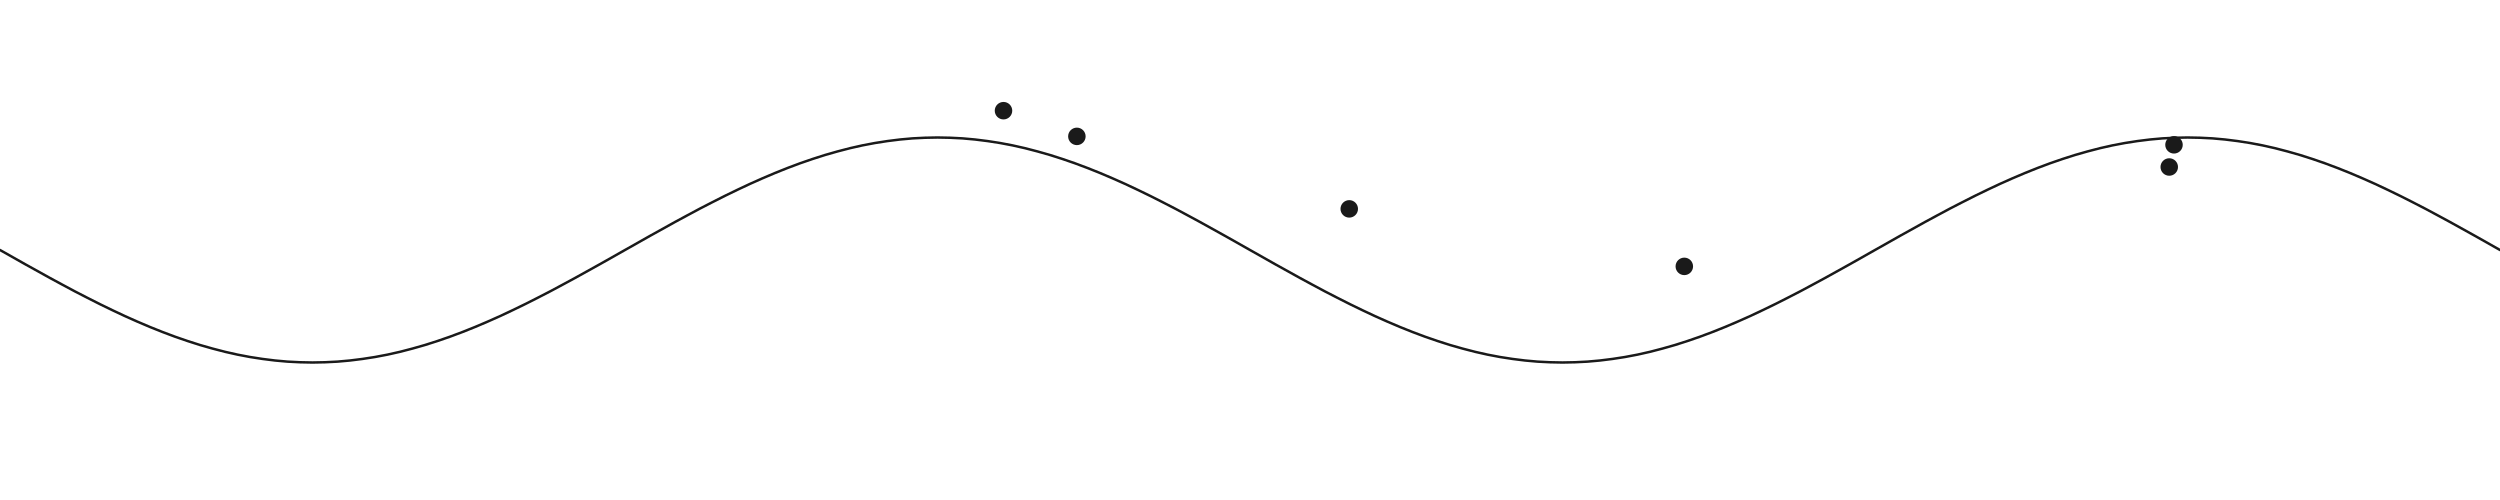
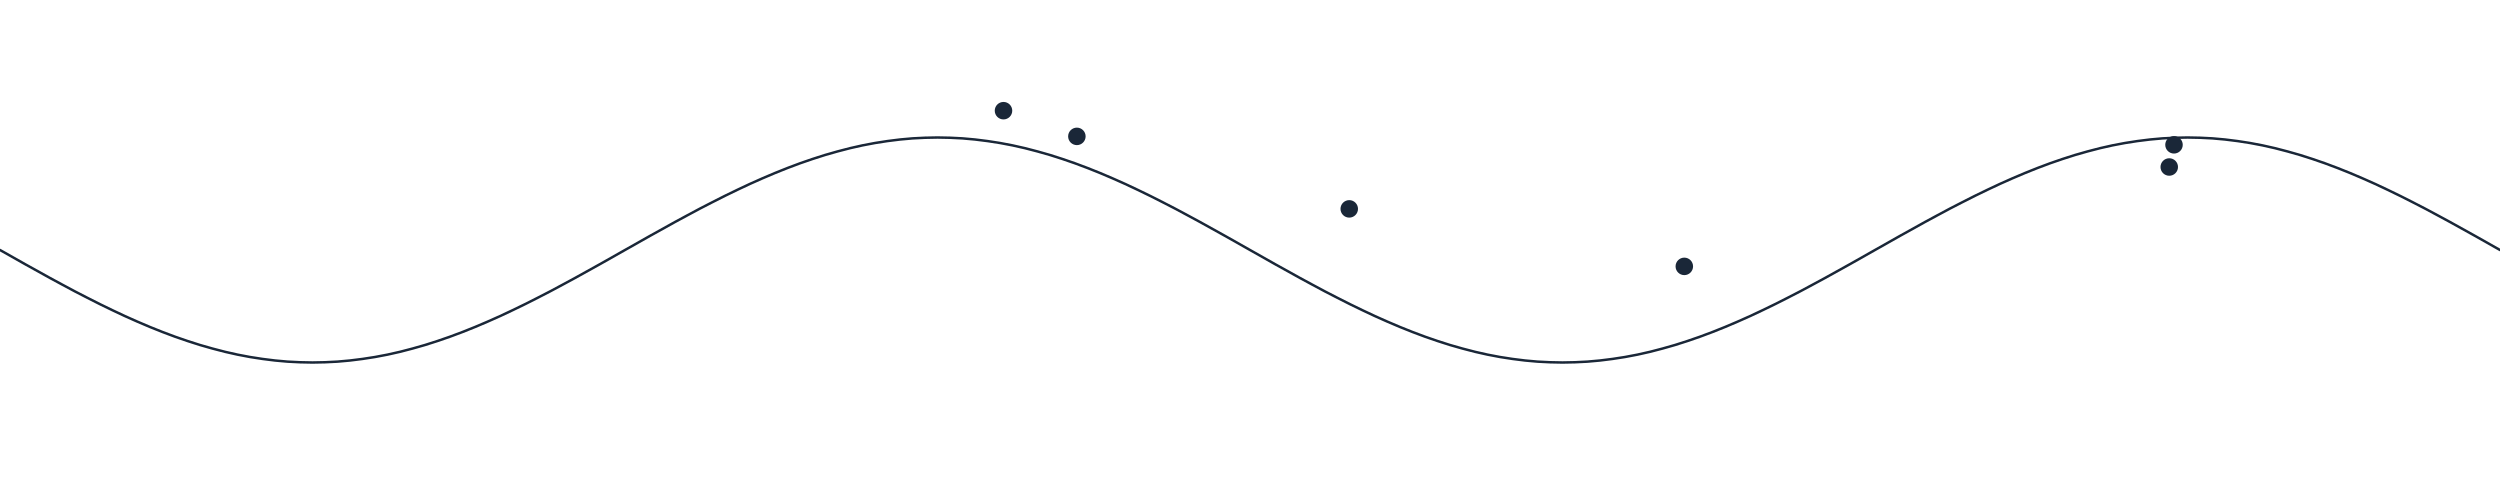
<svg xmlns="http://www.w3.org/2000/svg" width="400" height="80" viewBox="0 0 400 80">
-   <g fill="#1a1a1a" stroke="#1a1a1a" stroke-width="0.4" stroke-linecap="round" fill-opacity="1">
+   <g fill="#1a2738" stroke="#1a2738" stroke-width="0.4" stroke-linecap="round" fill-opacity="1">
    <path d="M 0.00 40.00 L 2.00 41.13 L 4.00 42.26 L 6.00 43.37 L 8.00 44.48 L 10.00 45.56 L 12.00 46.63 L 14.00 47.66 L 16.00 48.67 L 18.00 49.64 L 20.00 50.58 L 22.00 51.47 L 24.00 52.32 L 26.00 53.12 L 28.00 53.87 L 30.00 54.56 L 32.00 55.20 L 34.00 55.77 L 36.00 56.29 L 38.00 56.74 L 40.00 57.12 L 42.00 57.43 L 44.00 57.68 L 46.00 57.86 L 48.00 57.96 L 50.00 58.00 L 52.00 57.96 L 54.00 57.86 L 56.00 57.68 L 58.00 57.43 L 60.00 57.12 L 62.00 56.74 L 64.00 56.29 L 66.00 55.77 L 68.00 55.20 L 70.00 54.56 L 72.00 53.87 L 74.00 53.12 L 76.00 52.32 L 78.00 51.47 L 80.00 50.58 L 82.00 49.64 L 84.00 48.67 L 86.00 47.66 L 88.00 46.63 L 90.00 45.56 L 92.00 44.48 L 94.00 43.37 L 96.00 42.26 L 98.00 41.13 L 100.00 40.00 L 102.00 38.87 L 104.00 37.74 L 106.00 36.63 L 108.00 35.52 L 110.00 34.44 L 112.00 33.37 L 114.00 32.34 L 116.00 31.33 L 118.00 30.36 L 120.00 29.42 L 122.00 28.53 L 124.00 27.68 L 126.00 26.88 L 128.00 26.13 L 130.00 25.44 L 132.00 24.80 L 134.00 24.23 L 136.00 23.71 L 138.00 23.26 L 140.00 22.88 L 142.00 22.57 L 144.00 22.32 L 146.00 22.14 L 148.00 22.04 L 150.00 22.00 L 152.00 22.04 L 154.00 22.14 L 156.00 22.32 L 158.00 22.57 L 160.00 22.88 L 162.00 23.26 L 164.00 23.71 L 166.00 24.23 L 168.00 24.80 L 170.00 25.44 L 172.00 26.13 L 174.00 26.88 L 176.00 27.68 L 178.00 28.53 L 180.00 29.42 L 182.00 30.36 L 184.00 31.33 L 186.00 32.34 L 188.00 33.37 L 190.00 34.44 L 192.00 35.52 L 194.00 36.63 L 196.00 37.74 L 198.00 38.87 L 200.00 40.00 L 202.00 41.13 L 204.00 42.26 L 206.00 43.37 L 208.00 44.48 L 210.00 45.56 L 212.00 46.63 L 214.00 47.66 L 216.00 48.67 L 218.00 49.64 L 220.00 50.58 L 222.00 51.47 L 224.00 52.32 L 226.00 53.12 L 228.00 53.87 L 230.00 54.56 L 232.00 55.20 L 234.00 55.77 L 236.00 56.29 L 238.00 56.74 L 240.00 57.12 L 242.00 57.43 L 244.00 57.68 L 246.00 57.86 L 248.00 57.96 L 250.00 58.00 L 252.00 57.96 L 254.00 57.86 L 256.00 57.68 L 258.00 57.43 L 260.00 57.12 L 262.00 56.74 L 264.00 56.29 L 266.00 55.77 L 268.00 55.20 L 270.00 54.56 L 272.00 53.87 L 274.00 53.12 L 276.00 52.32 L 278.00 51.47 L 280.00 50.58 L 282.00 49.64 L 284.00 48.67 L 286.00 47.66 L 288.00 46.63 L 290.00 45.56 L 292.00 44.48 L 294.00 43.37 L 296.00 42.26 L 298.00 41.13 L 300.00 40.00 L 302.00 38.87 L 304.00 37.74 L 306.00 36.63 L 308.00 35.52 L 310.00 34.44 L 312.00 33.37 L 314.00 32.34 L 316.00 31.33 L 318.00 30.36 L 320.00 29.42 L 322.00 28.53 L 324.00 27.68 L 326.00 26.88 L 328.00 26.13 L 330.00 25.44 L 332.00 24.80 L 334.00 24.23 L 336.00 23.71 L 338.00 23.26 L 340.00 22.88 L 342.00 22.57 L 344.00 22.32 L 346.00 22.14 L 348.00 22.04 L 350.00 22.00 L 352.00 22.04 L 354.00 22.14 L 356.00 22.32 L 358.00 22.57 L 360.00 22.88 L 362.00 23.26 L 364.00 23.71 L 366.00 24.23 L 368.00 24.80 L 370.00 25.44 L 372.00 26.13 L 374.00 26.88 L 376.00 27.68 L 378.00 28.53 L 380.00 29.42 L 382.00 30.36 L 384.00 31.33 L 386.00 32.34 L 388.00 33.37 L 390.00 34.44 L 392.00 35.52 L 394.00 36.63 L 396.00 37.74 L 398.00 38.87 L 400.00 40.00" fill="none" />
    <circle cx="160.56" cy="17.71" r="1.2" />
    <circle cx="347.84" cy="23.17" r="1.2" />
    <circle cx="347.08" cy="26.72" r="1.2" />
    <circle cx="172.30" cy="21.82" r="1.2" />
    <circle cx="269.49" cy="42.62" r="1.2" />
    <circle cx="215.88" cy="33.42" r="1.2" />
  </g>
</svg>
